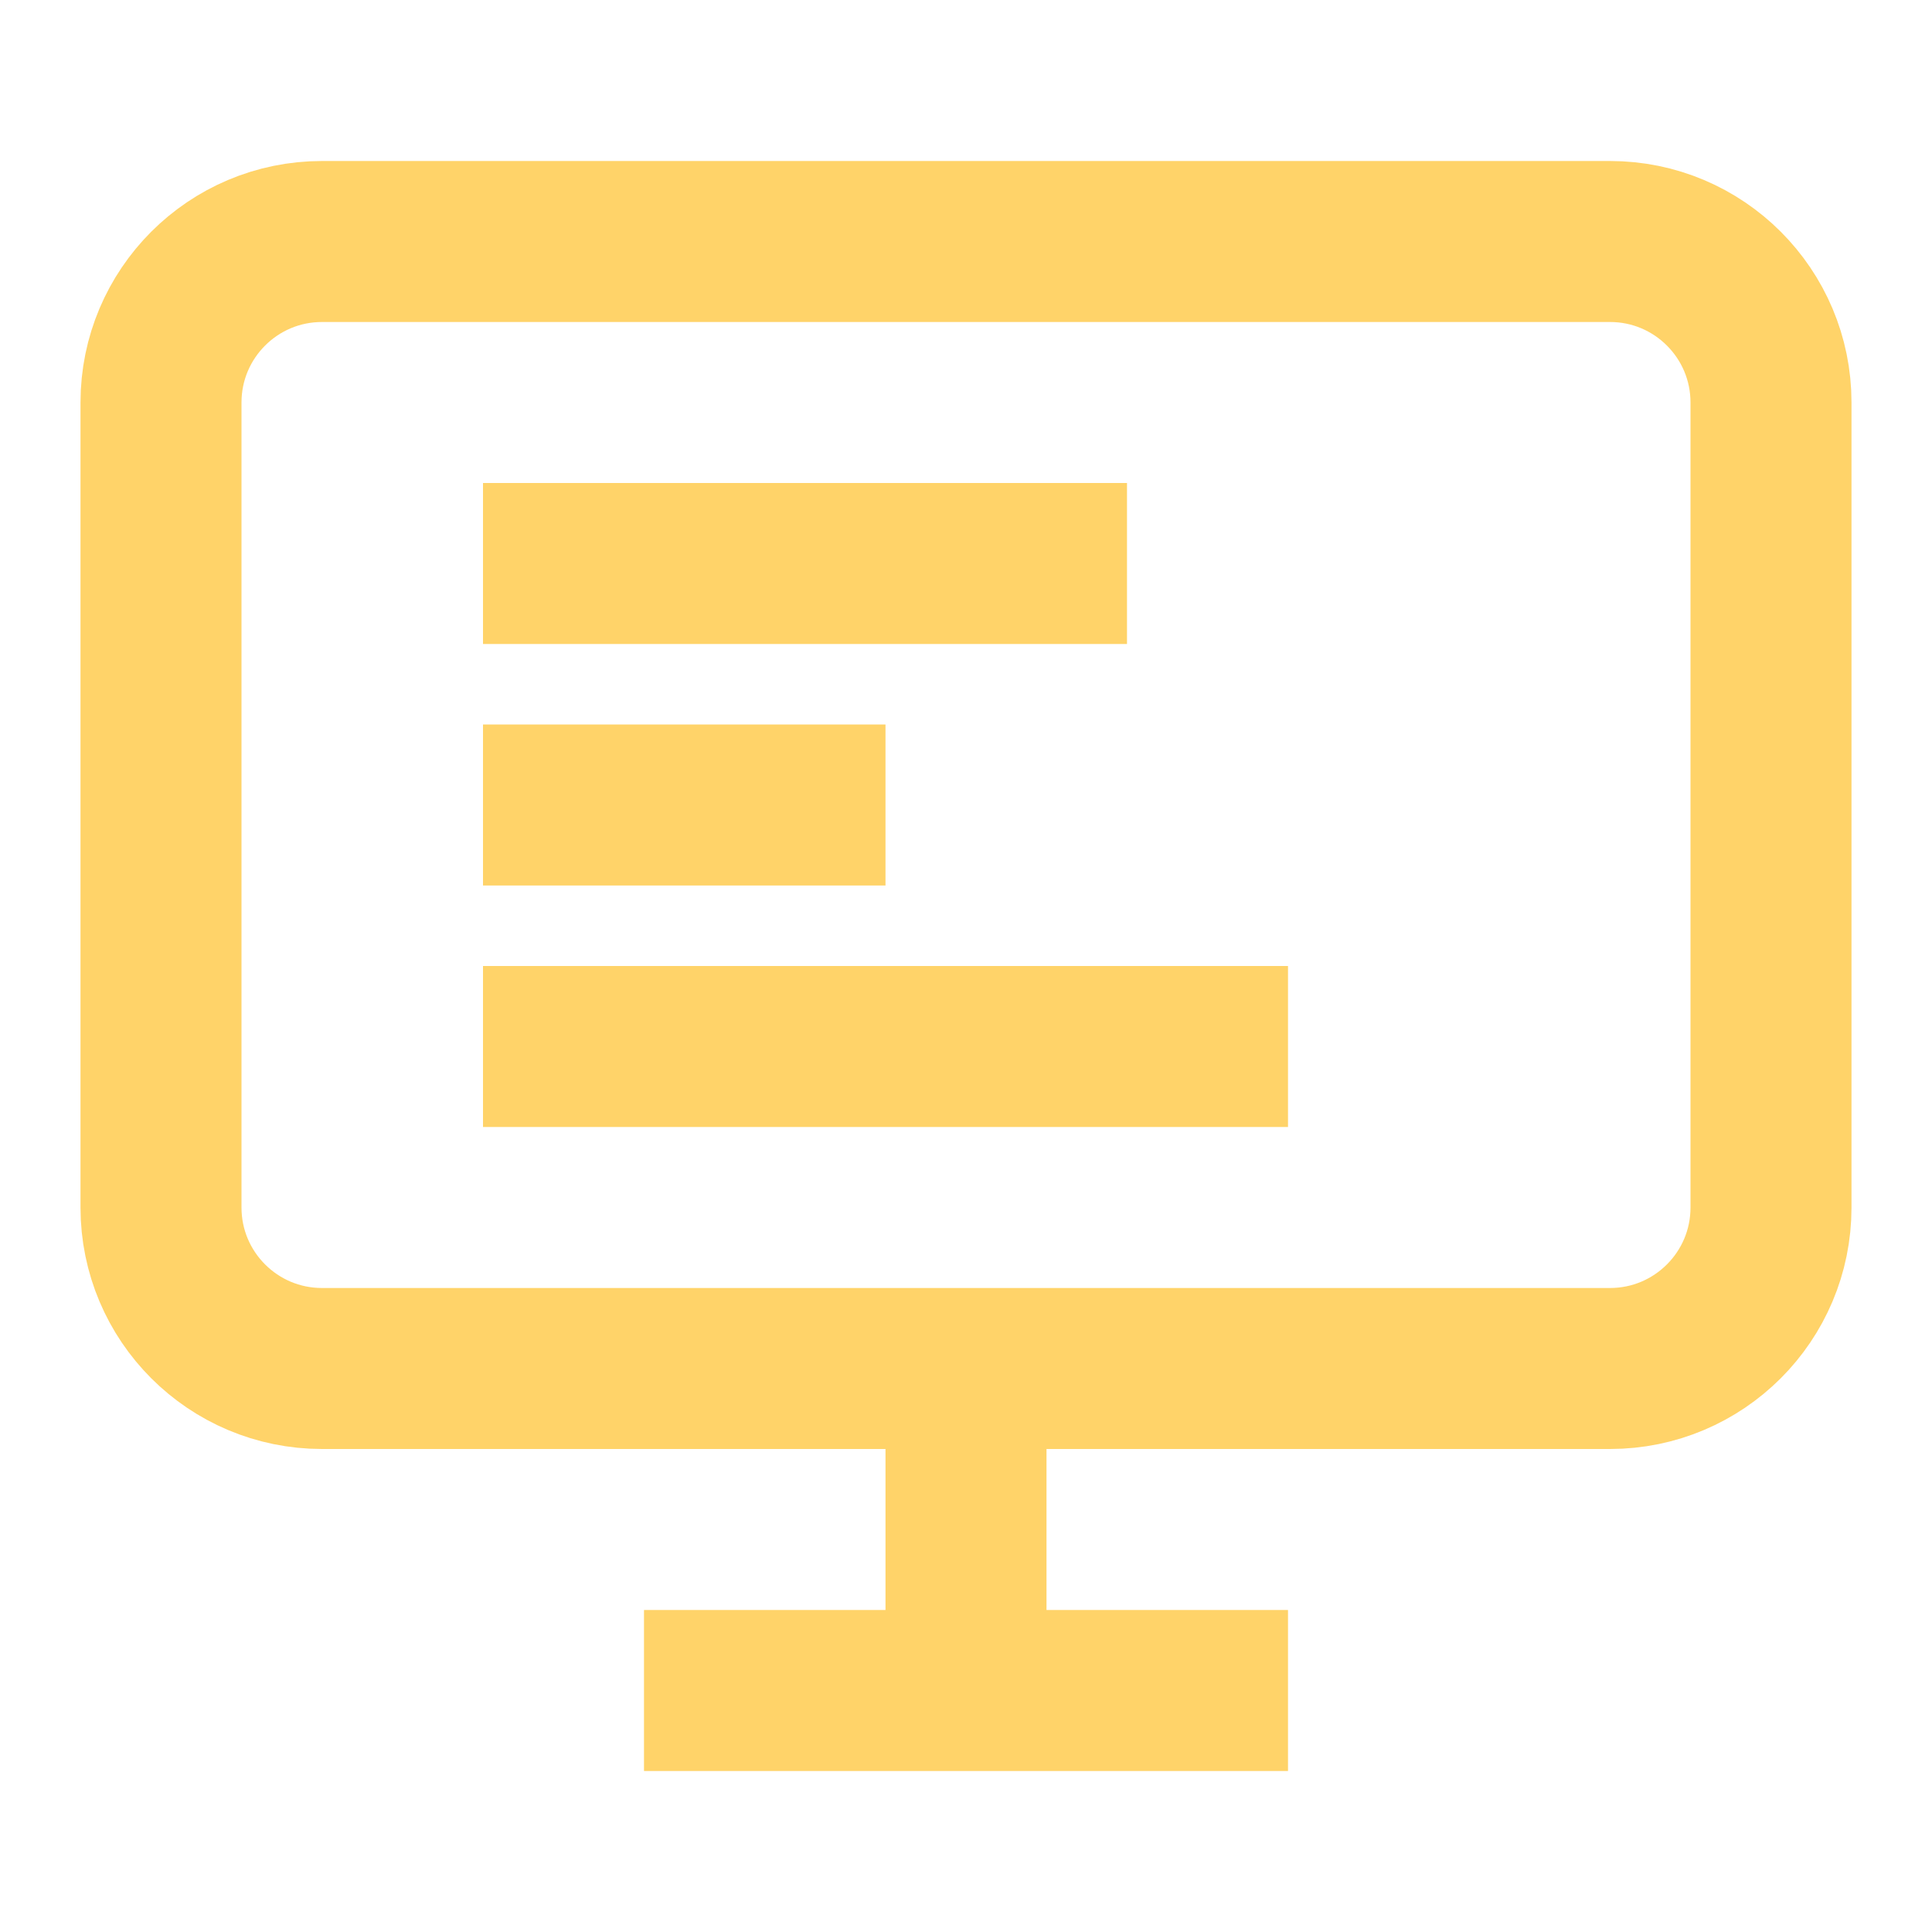
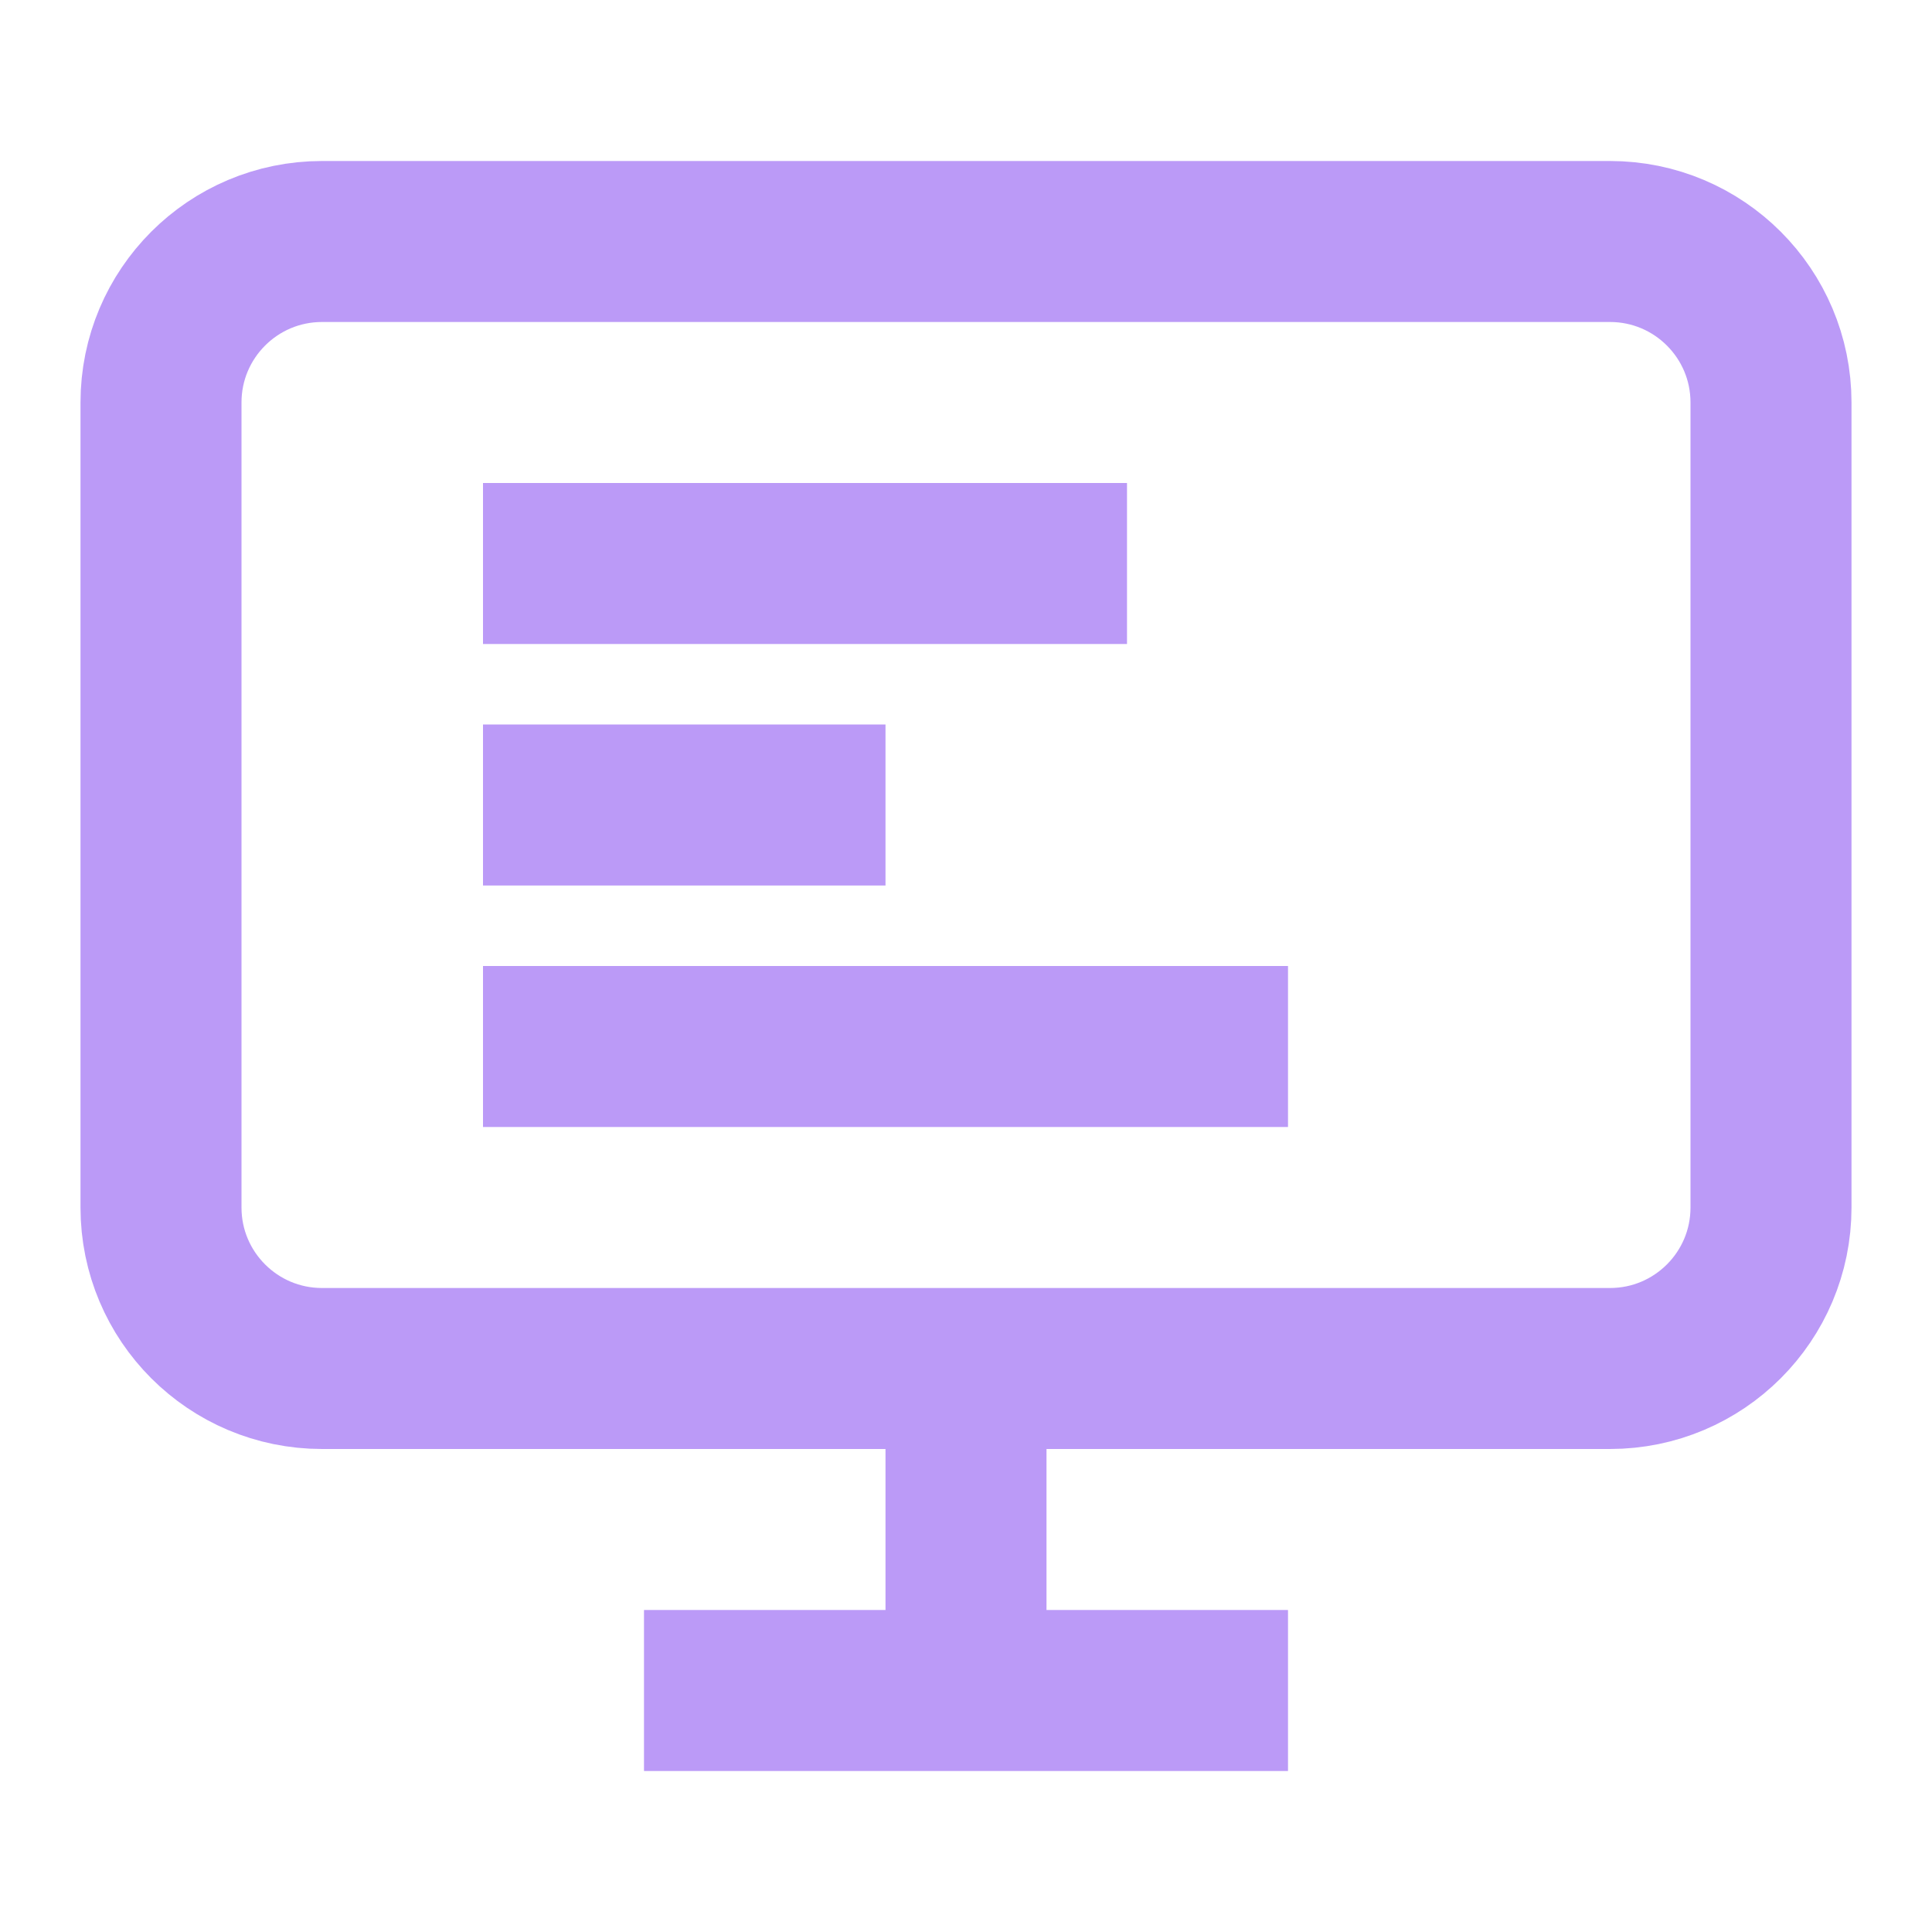
- <svg xmlns="http://www.w3.org/2000/svg" fill="none" stroke="#ffd369" stroke-width="2" viewBox="0 0 24 24">
+ <svg xmlns="http://www.w3.org/2000/svg" fill="none" stroke="#bb9af7" stroke-width="2" viewBox="0 0 24 24">
  <rect x="2" y="3" width="20" height="14" rx="2" />
  <line x1="6" y1="7" x2="14" y2="7" />
  <line x1="6" y1="10" x2="11" y2="10" />
  <line x1="6" y1="13" x2="16" y2="13" />
  <line x1="8" y1="21" x2="16" y2="21" />
  <line x1="12" y1="17" x2="12" y2="21" />
</svg>
